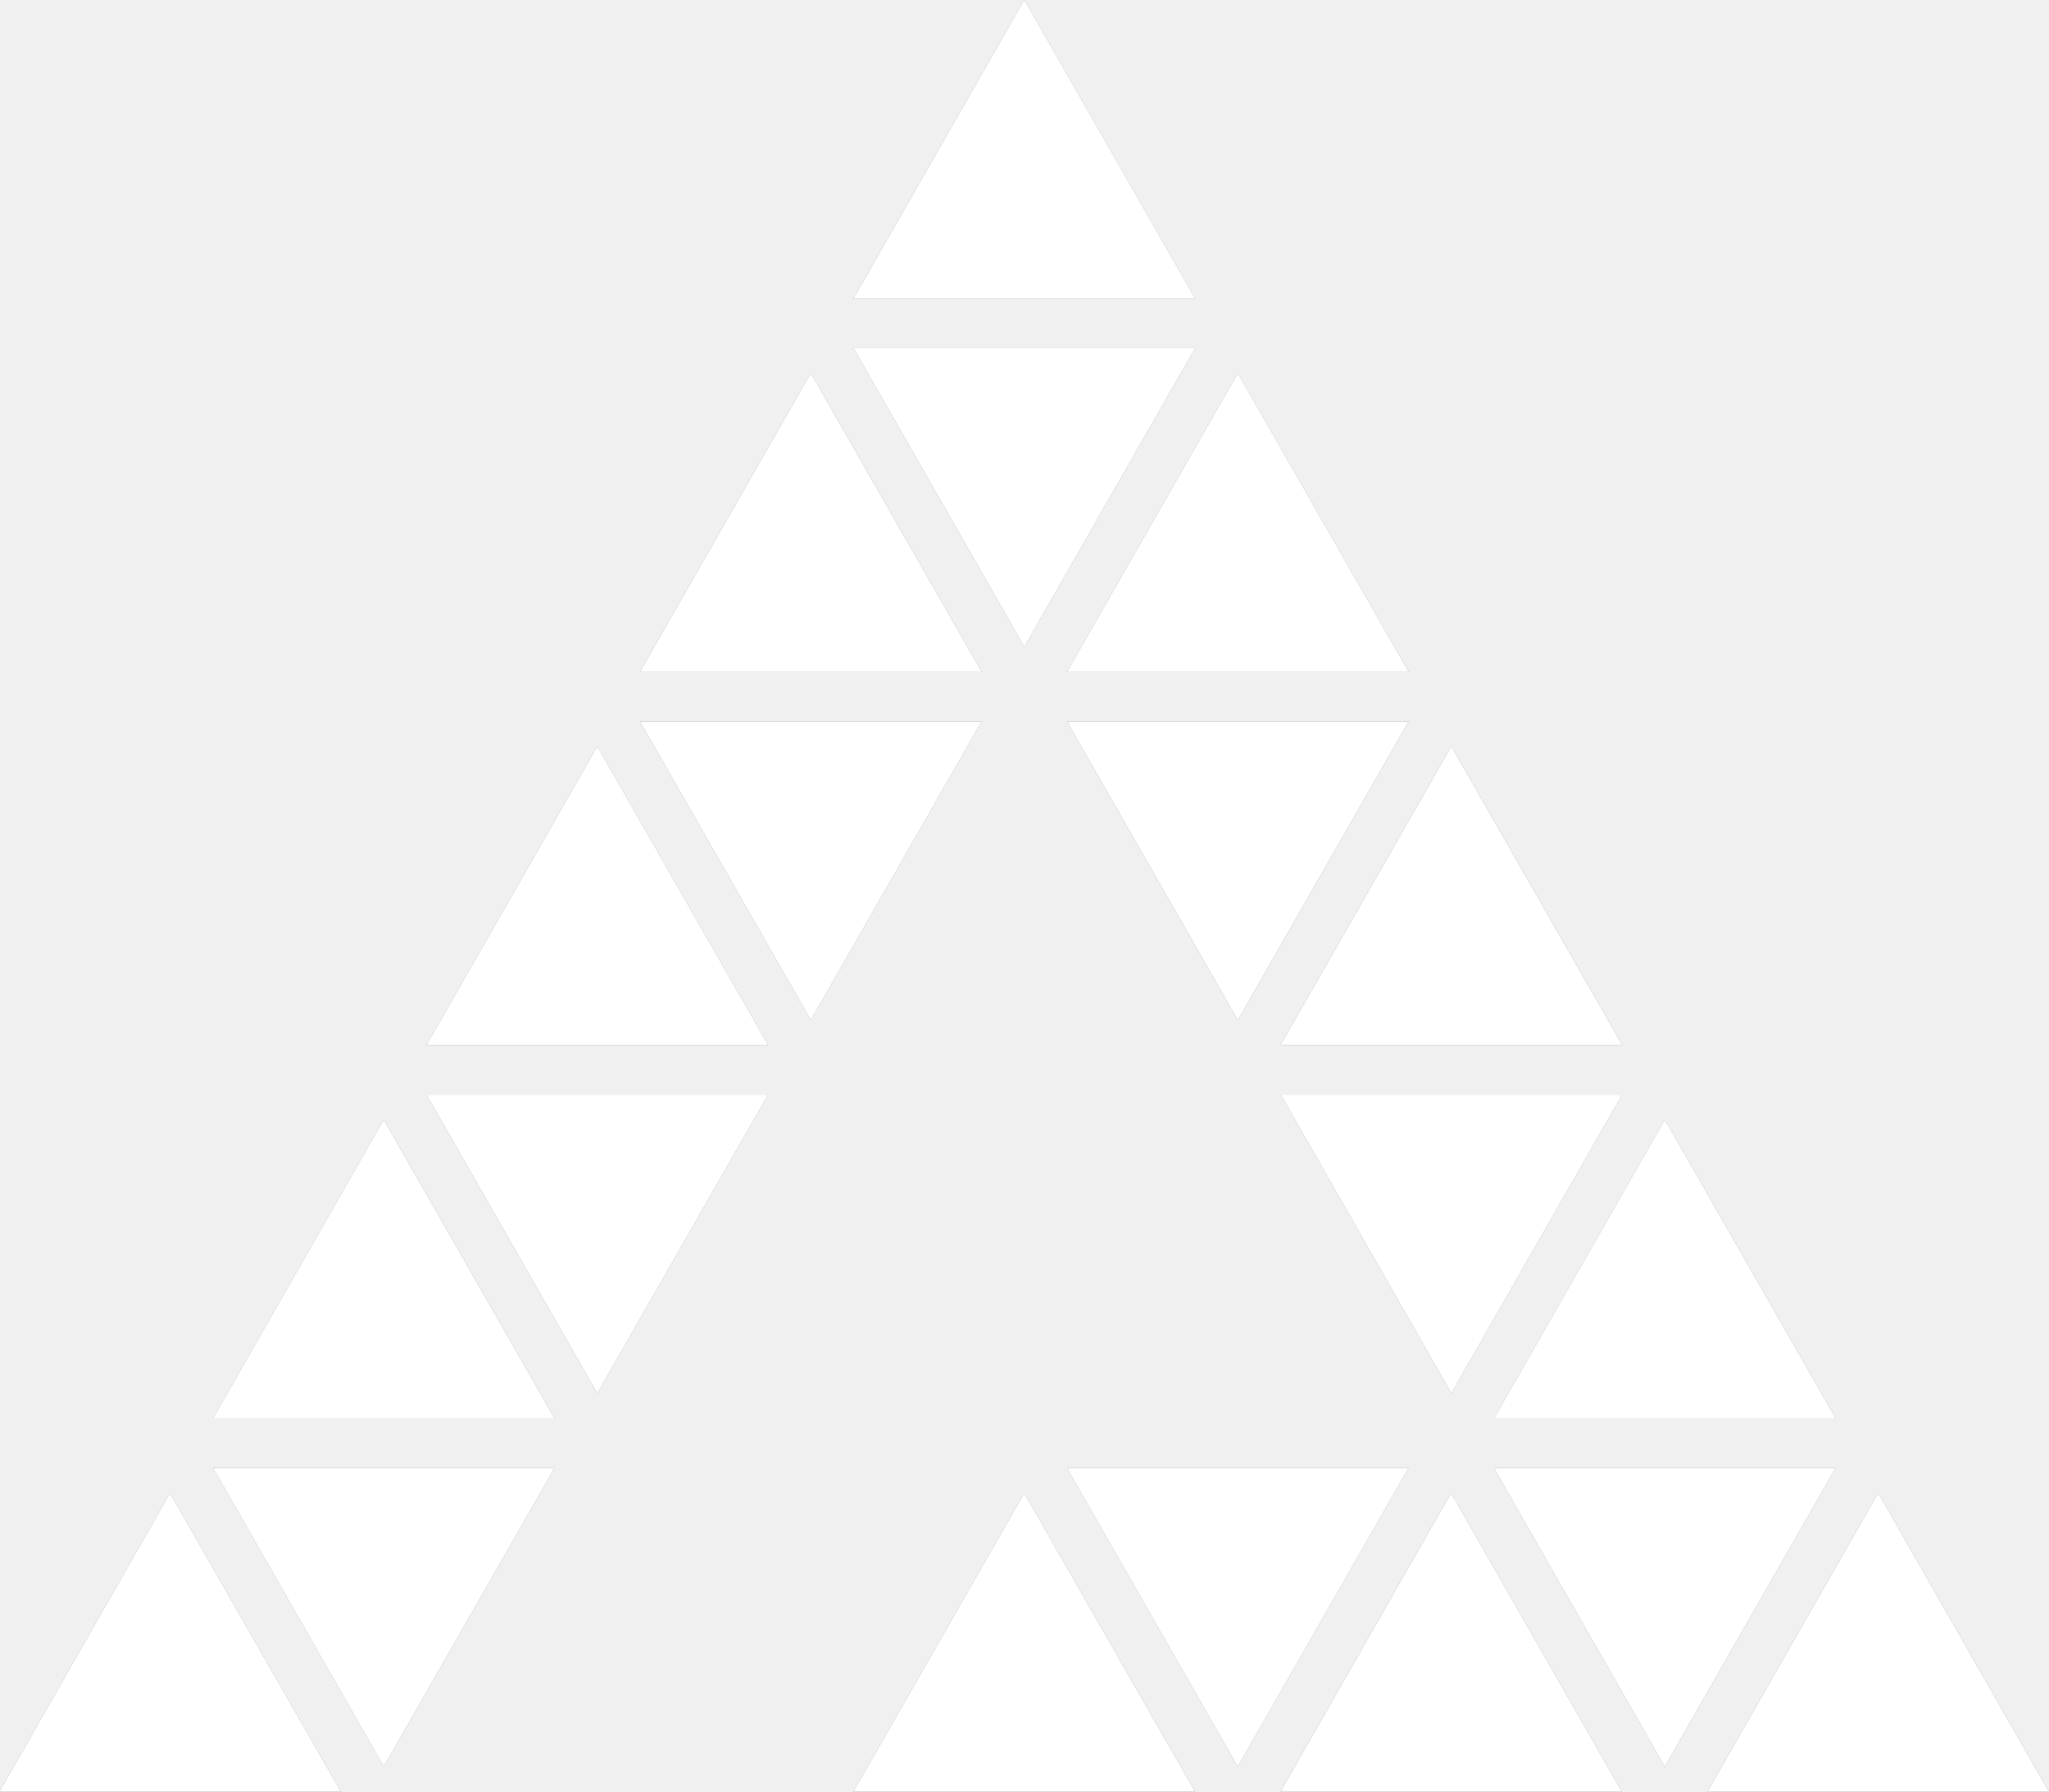
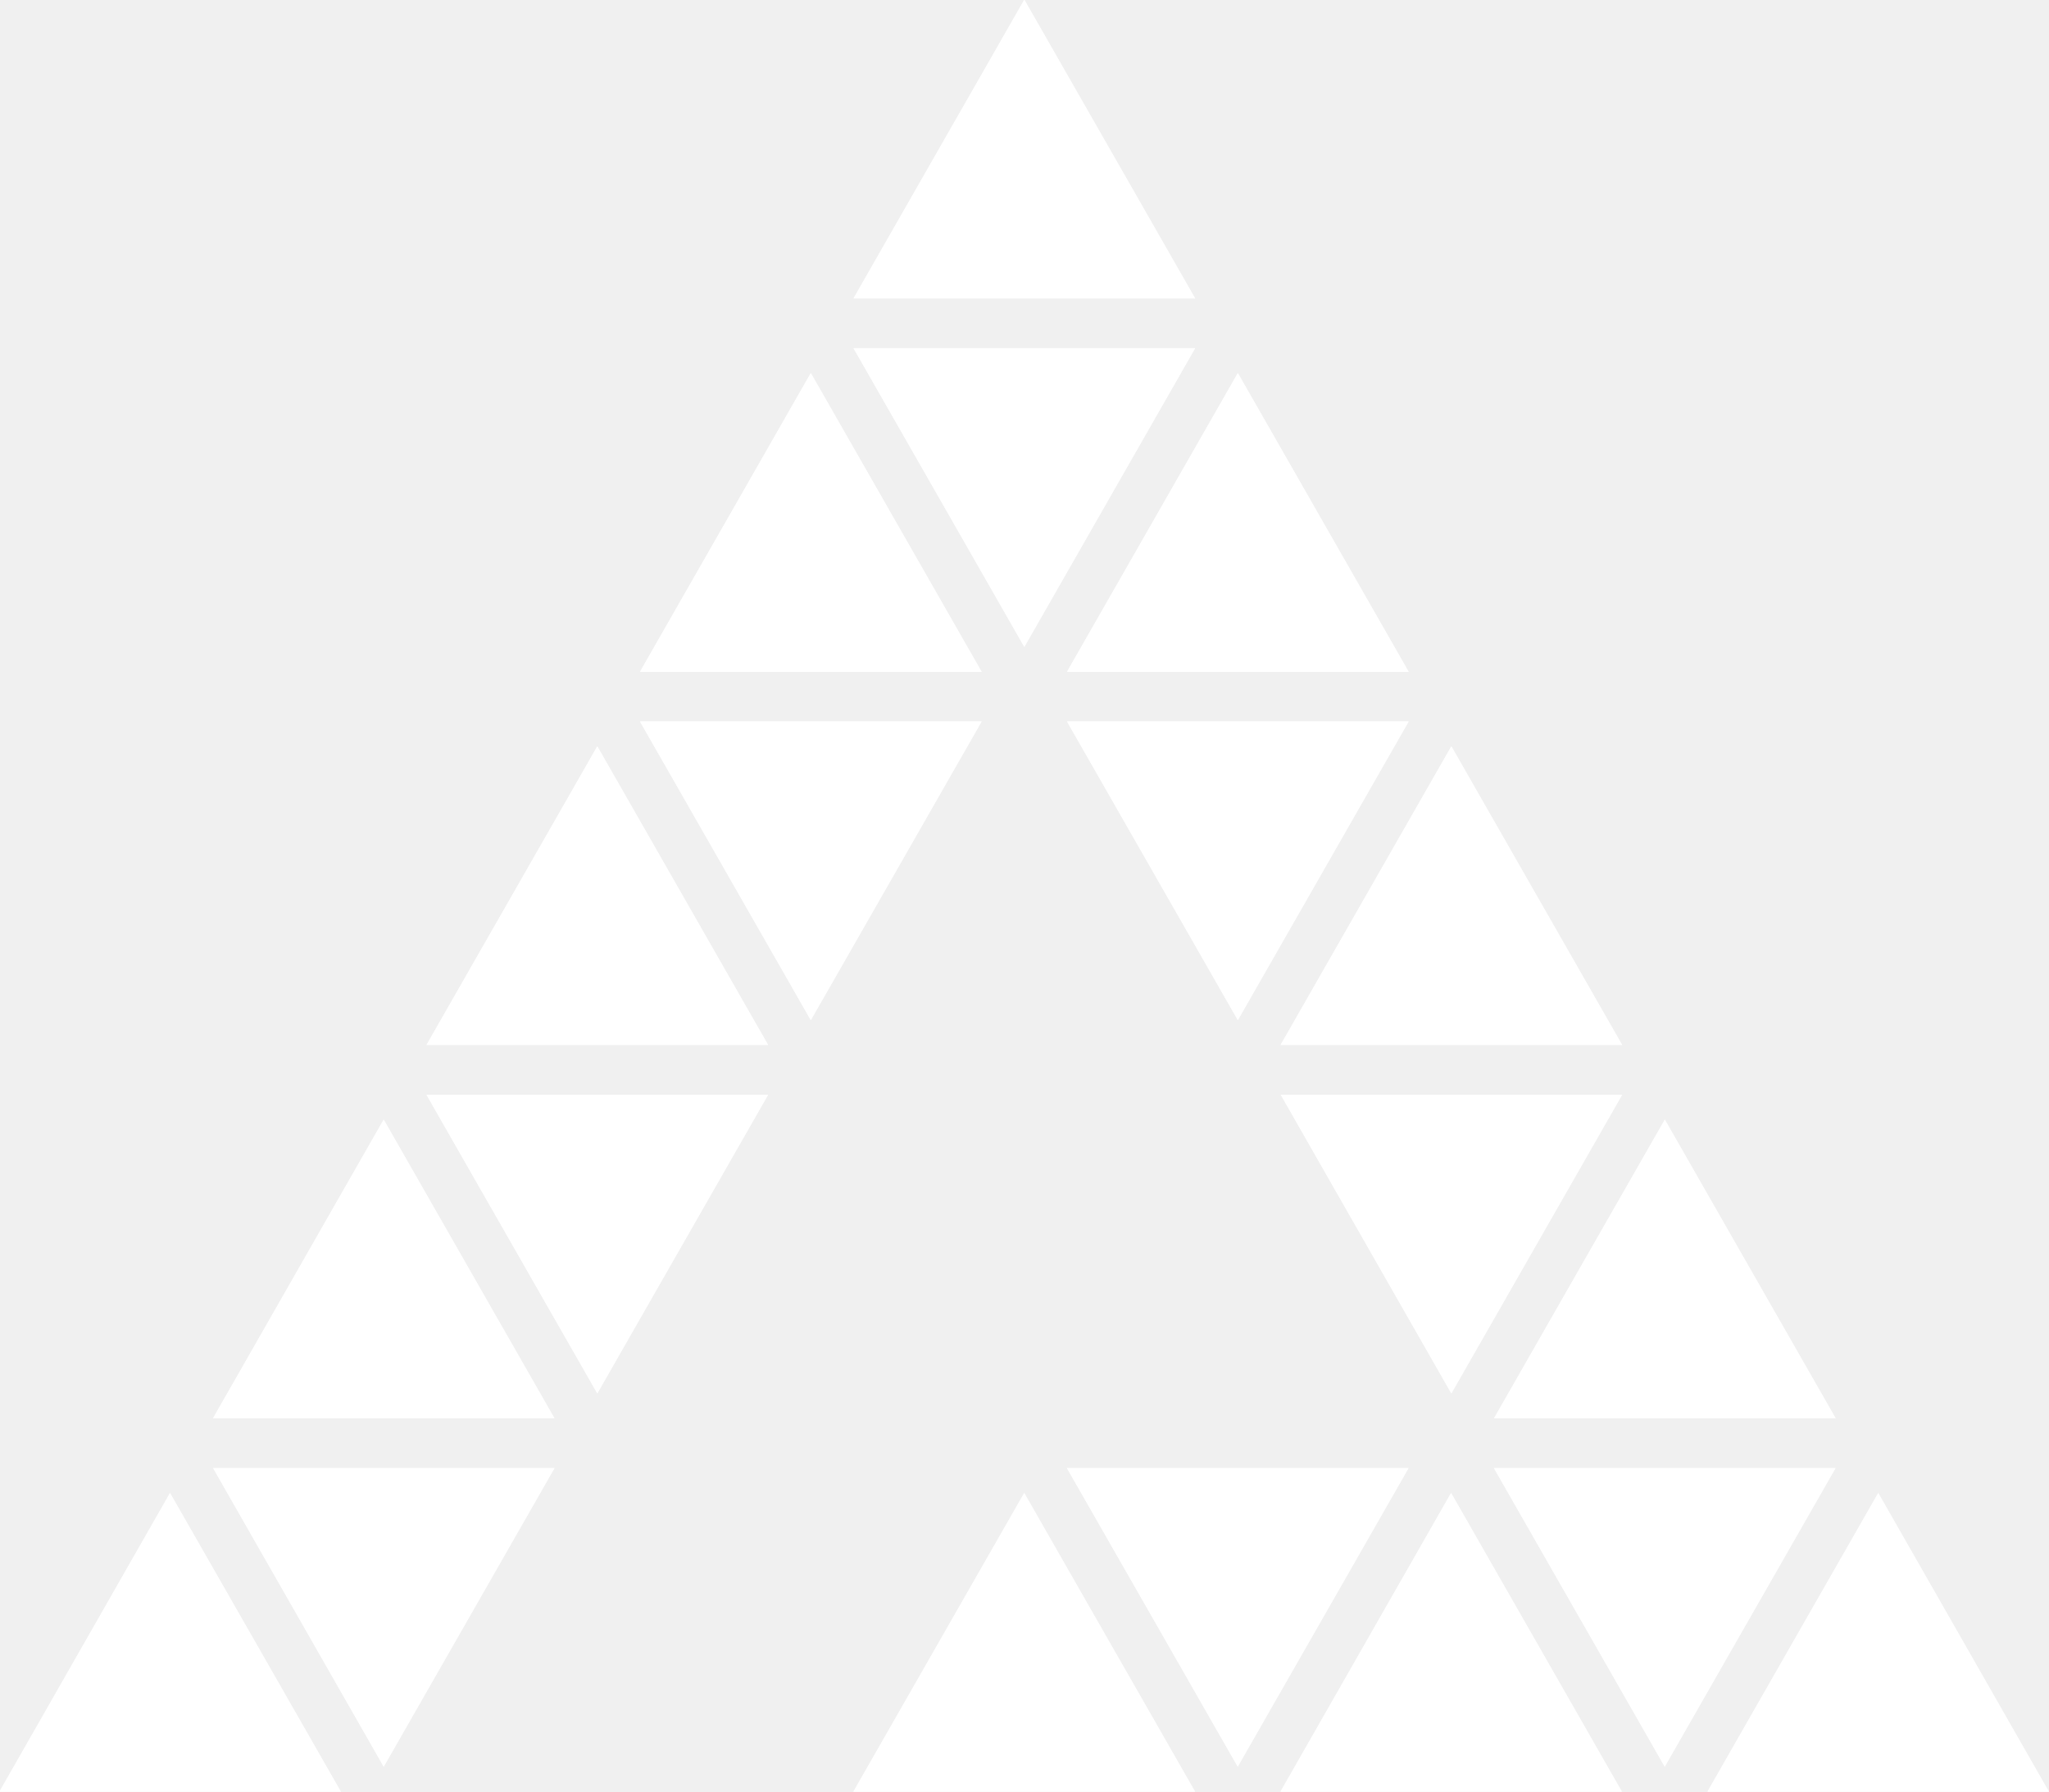
<svg xmlns="http://www.w3.org/2000/svg" viewBox="0 0 63.031 55.125">
  <defs>
    <style>
      .cls-1 {
        fill-rule: evenodd;
        filter: url(#filter);
      }
    </style>
    <filter id="filter" x="376.344" y="40" filterUnits="userSpaceOnUse">
      <feFlood result="flood" flood-color="#fff" />
      <feComposite result="composite" operator="in" in2="SourceGraphic" />
      <feBlend result="blend" in2="SourceGraphic" />
    </filter>
  </defs>
-   <path id="logos" class="cls-1" d="M413.108,50.713H402.6l5.254,9.191Zm-11.822.767-5.254,9.191H406.54Zm18.39,9.191-5.254-9.191-5.254,9.191h10.508ZM409.168,62.2l5.254,9.188,5.254-9.188H409.168Zm-13.136,0,5.254,9.188L406.54,62.2H396.032Zm-6.567,9.952h10.506l-5.253-9.187Zm36.778,0-5.253-9.187-5.252,9.187h10.5Zm-18.389-32.16-5.254,9.19h10.508ZM420.99,82.874l5.253-9.188h-10.5Zm-26.272,0,5.253-9.188H389.465Zm-11.821.767H393.4l-5.253-9.19Zm49.914,0-5.254-9.19-5.254,9.19h10.508ZM422.3,85.172l5.254,9.187,5.254-9.187H422.3Zm-13.135,0,5.254,9.187,5.254-9.187H409.168Zm-21.017,9.187,5.253-9.187H382.9Zm-11.82.769h10.5l-5.254-9.188Zm26.269,0h10.508l-5.254-9.188Zm13.138,0h10.5l-5.253-9.188Zm18.387-9.188-5.252,9.188h10.5Z" transform="translate(-376.344 -40)" />
+   <path id="logos" fill="#ffffff" class="cls-1" d="M413.108,50.713H402.6l5.254,9.191Zm-11.822.767-5.254,9.191H406.54Zm18.39,9.191-5.254-9.191-5.254,9.191h10.508ZM409.168,62.2l5.254,9.188,5.254-9.188H409.168Zm-13.136,0,5.254,9.188L406.54,62.2H396.032Zm-6.567,9.952h10.506l-5.253-9.187Zm36.778,0-5.253-9.187-5.252,9.187h10.5Zm-18.389-32.16-5.254,9.19h10.508ZM420.99,82.874l5.253-9.188h-10.5Zm-26.272,0,5.253-9.188H389.465Zm-11.821.767H393.4l-5.253-9.19Zm49.914,0-5.254-9.19-5.254,9.19h10.508ZM422.3,85.172l5.254,9.187,5.254-9.187H422.3Zm-13.135,0,5.254,9.187,5.254-9.187H409.168Zm-21.017,9.187,5.253-9.187H382.9Zm-11.82.769h10.5l-5.254-9.188Zm26.269,0h10.508l-5.254-9.188Zm13.138,0h10.5l-5.253-9.188Zm18.387-9.188-5.252,9.188h10.5Z" transform="translate(-376.344 -40)" />
</svg>
